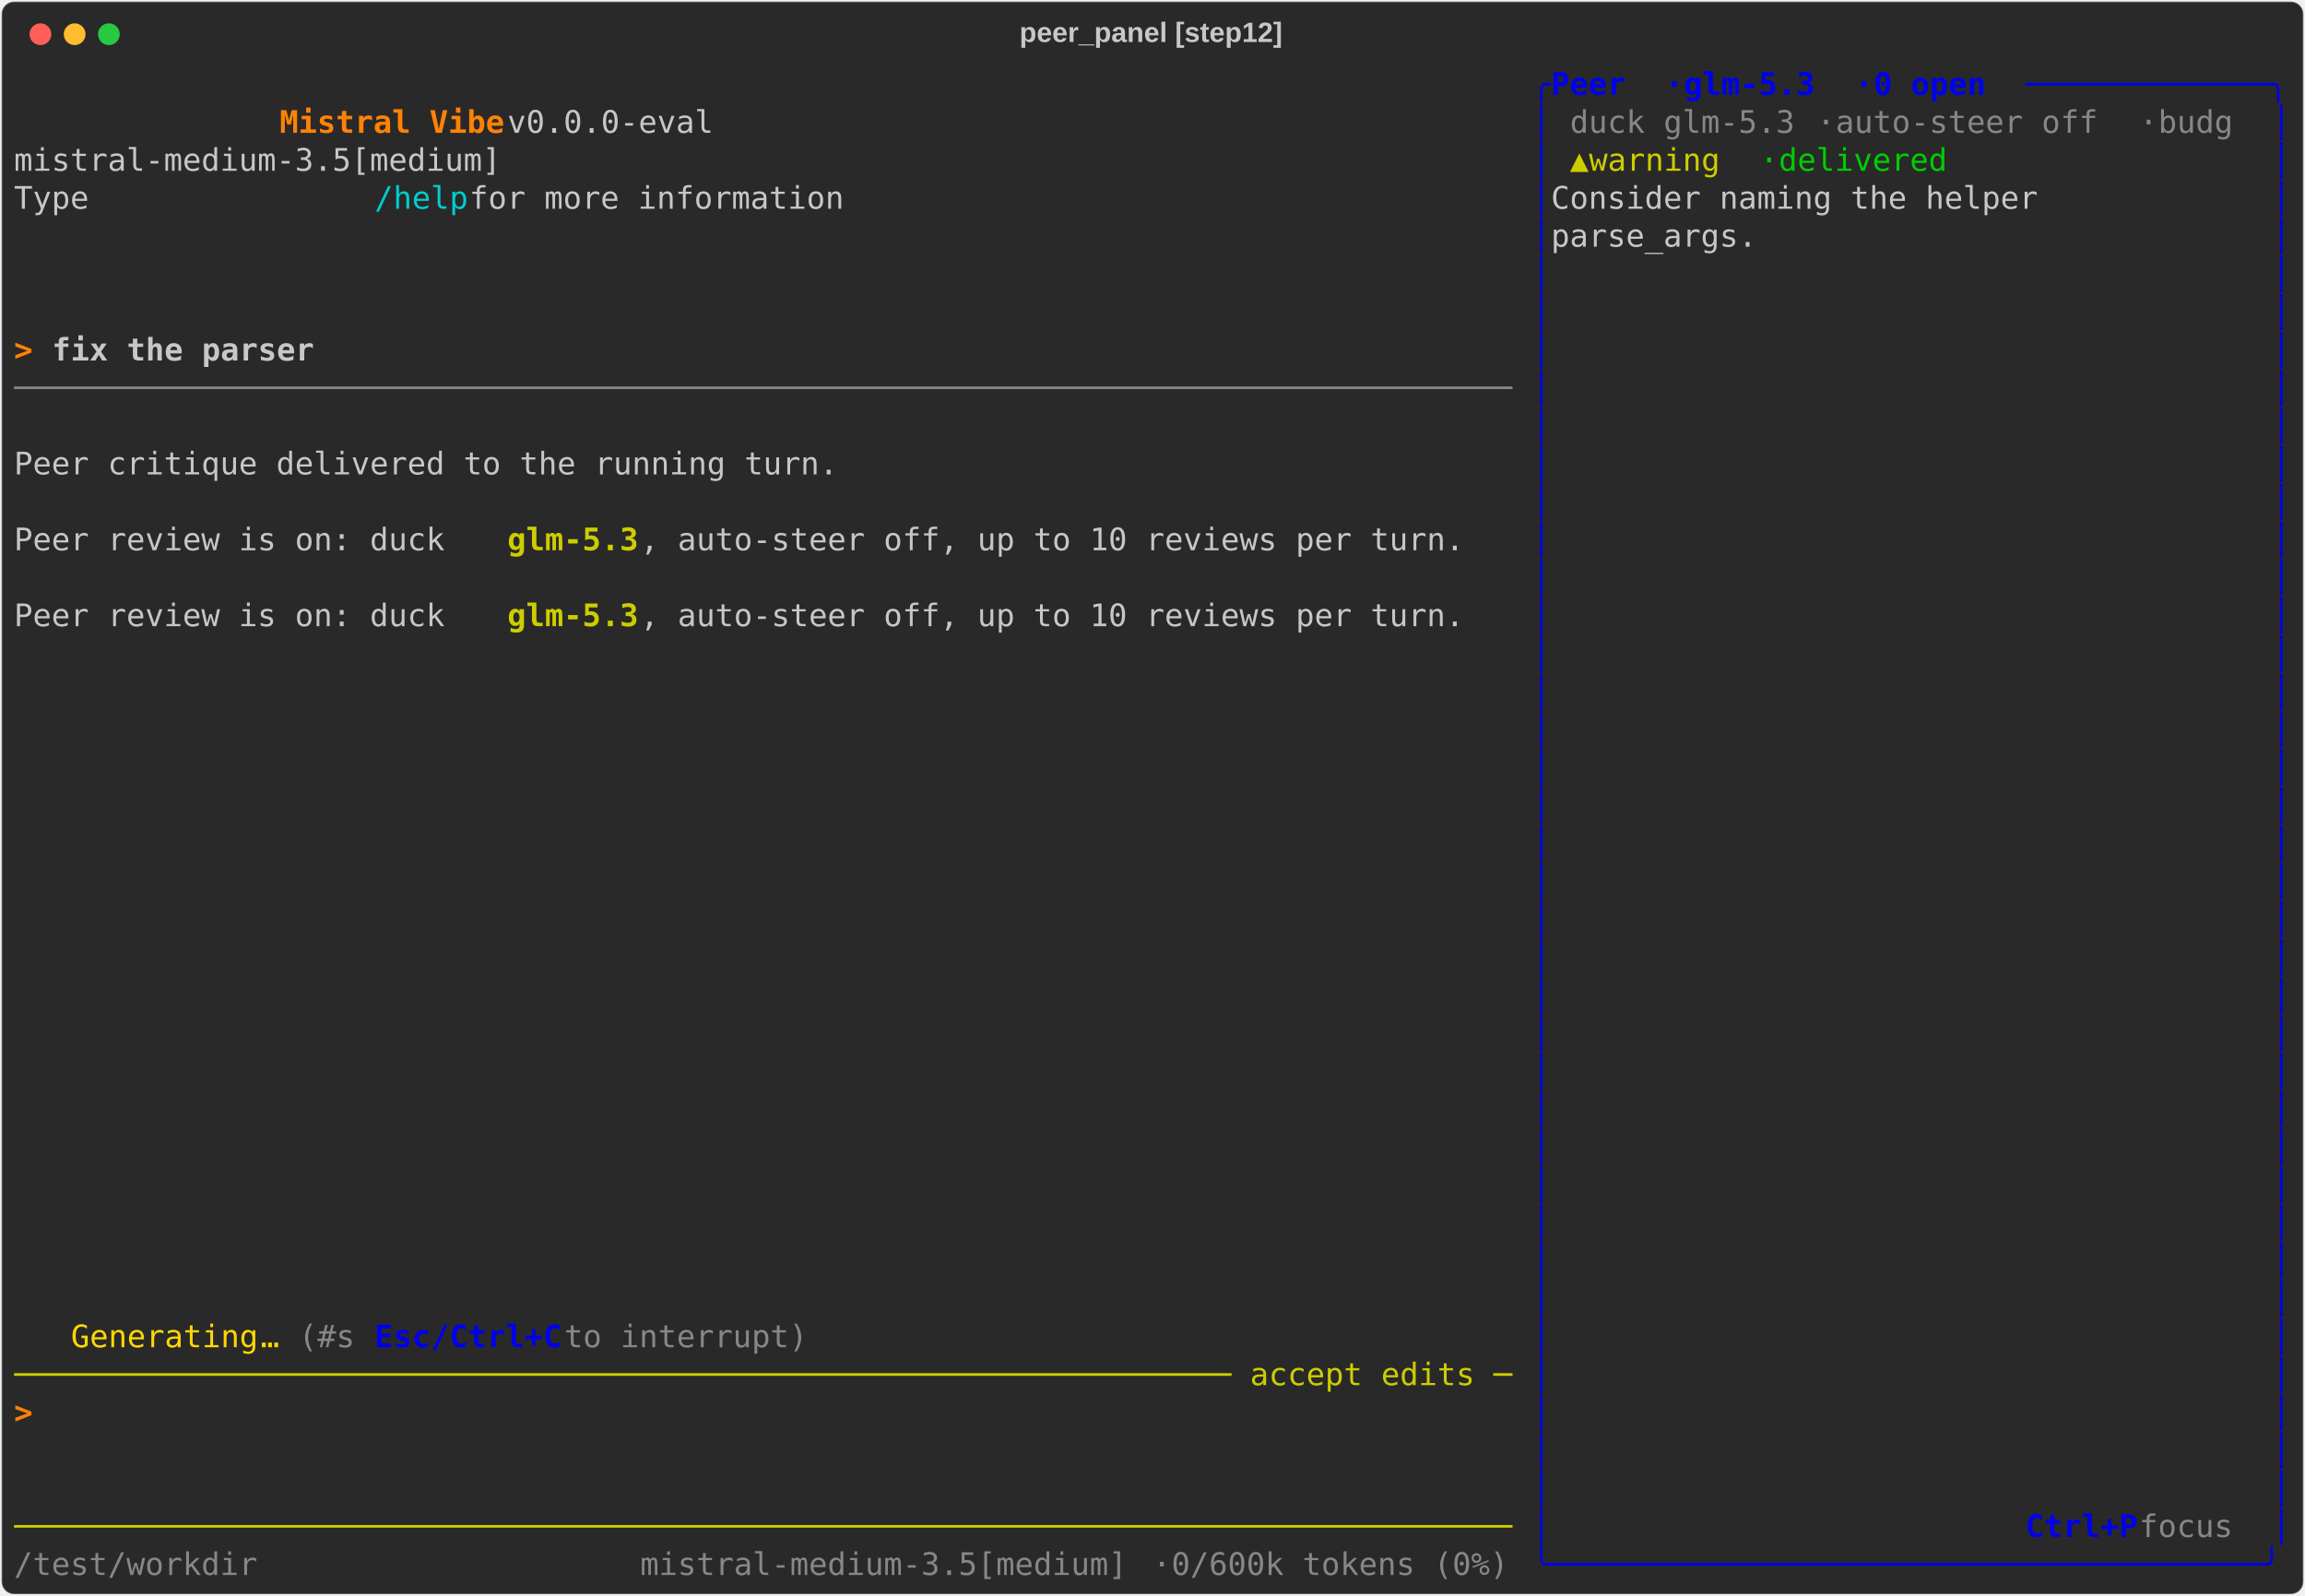
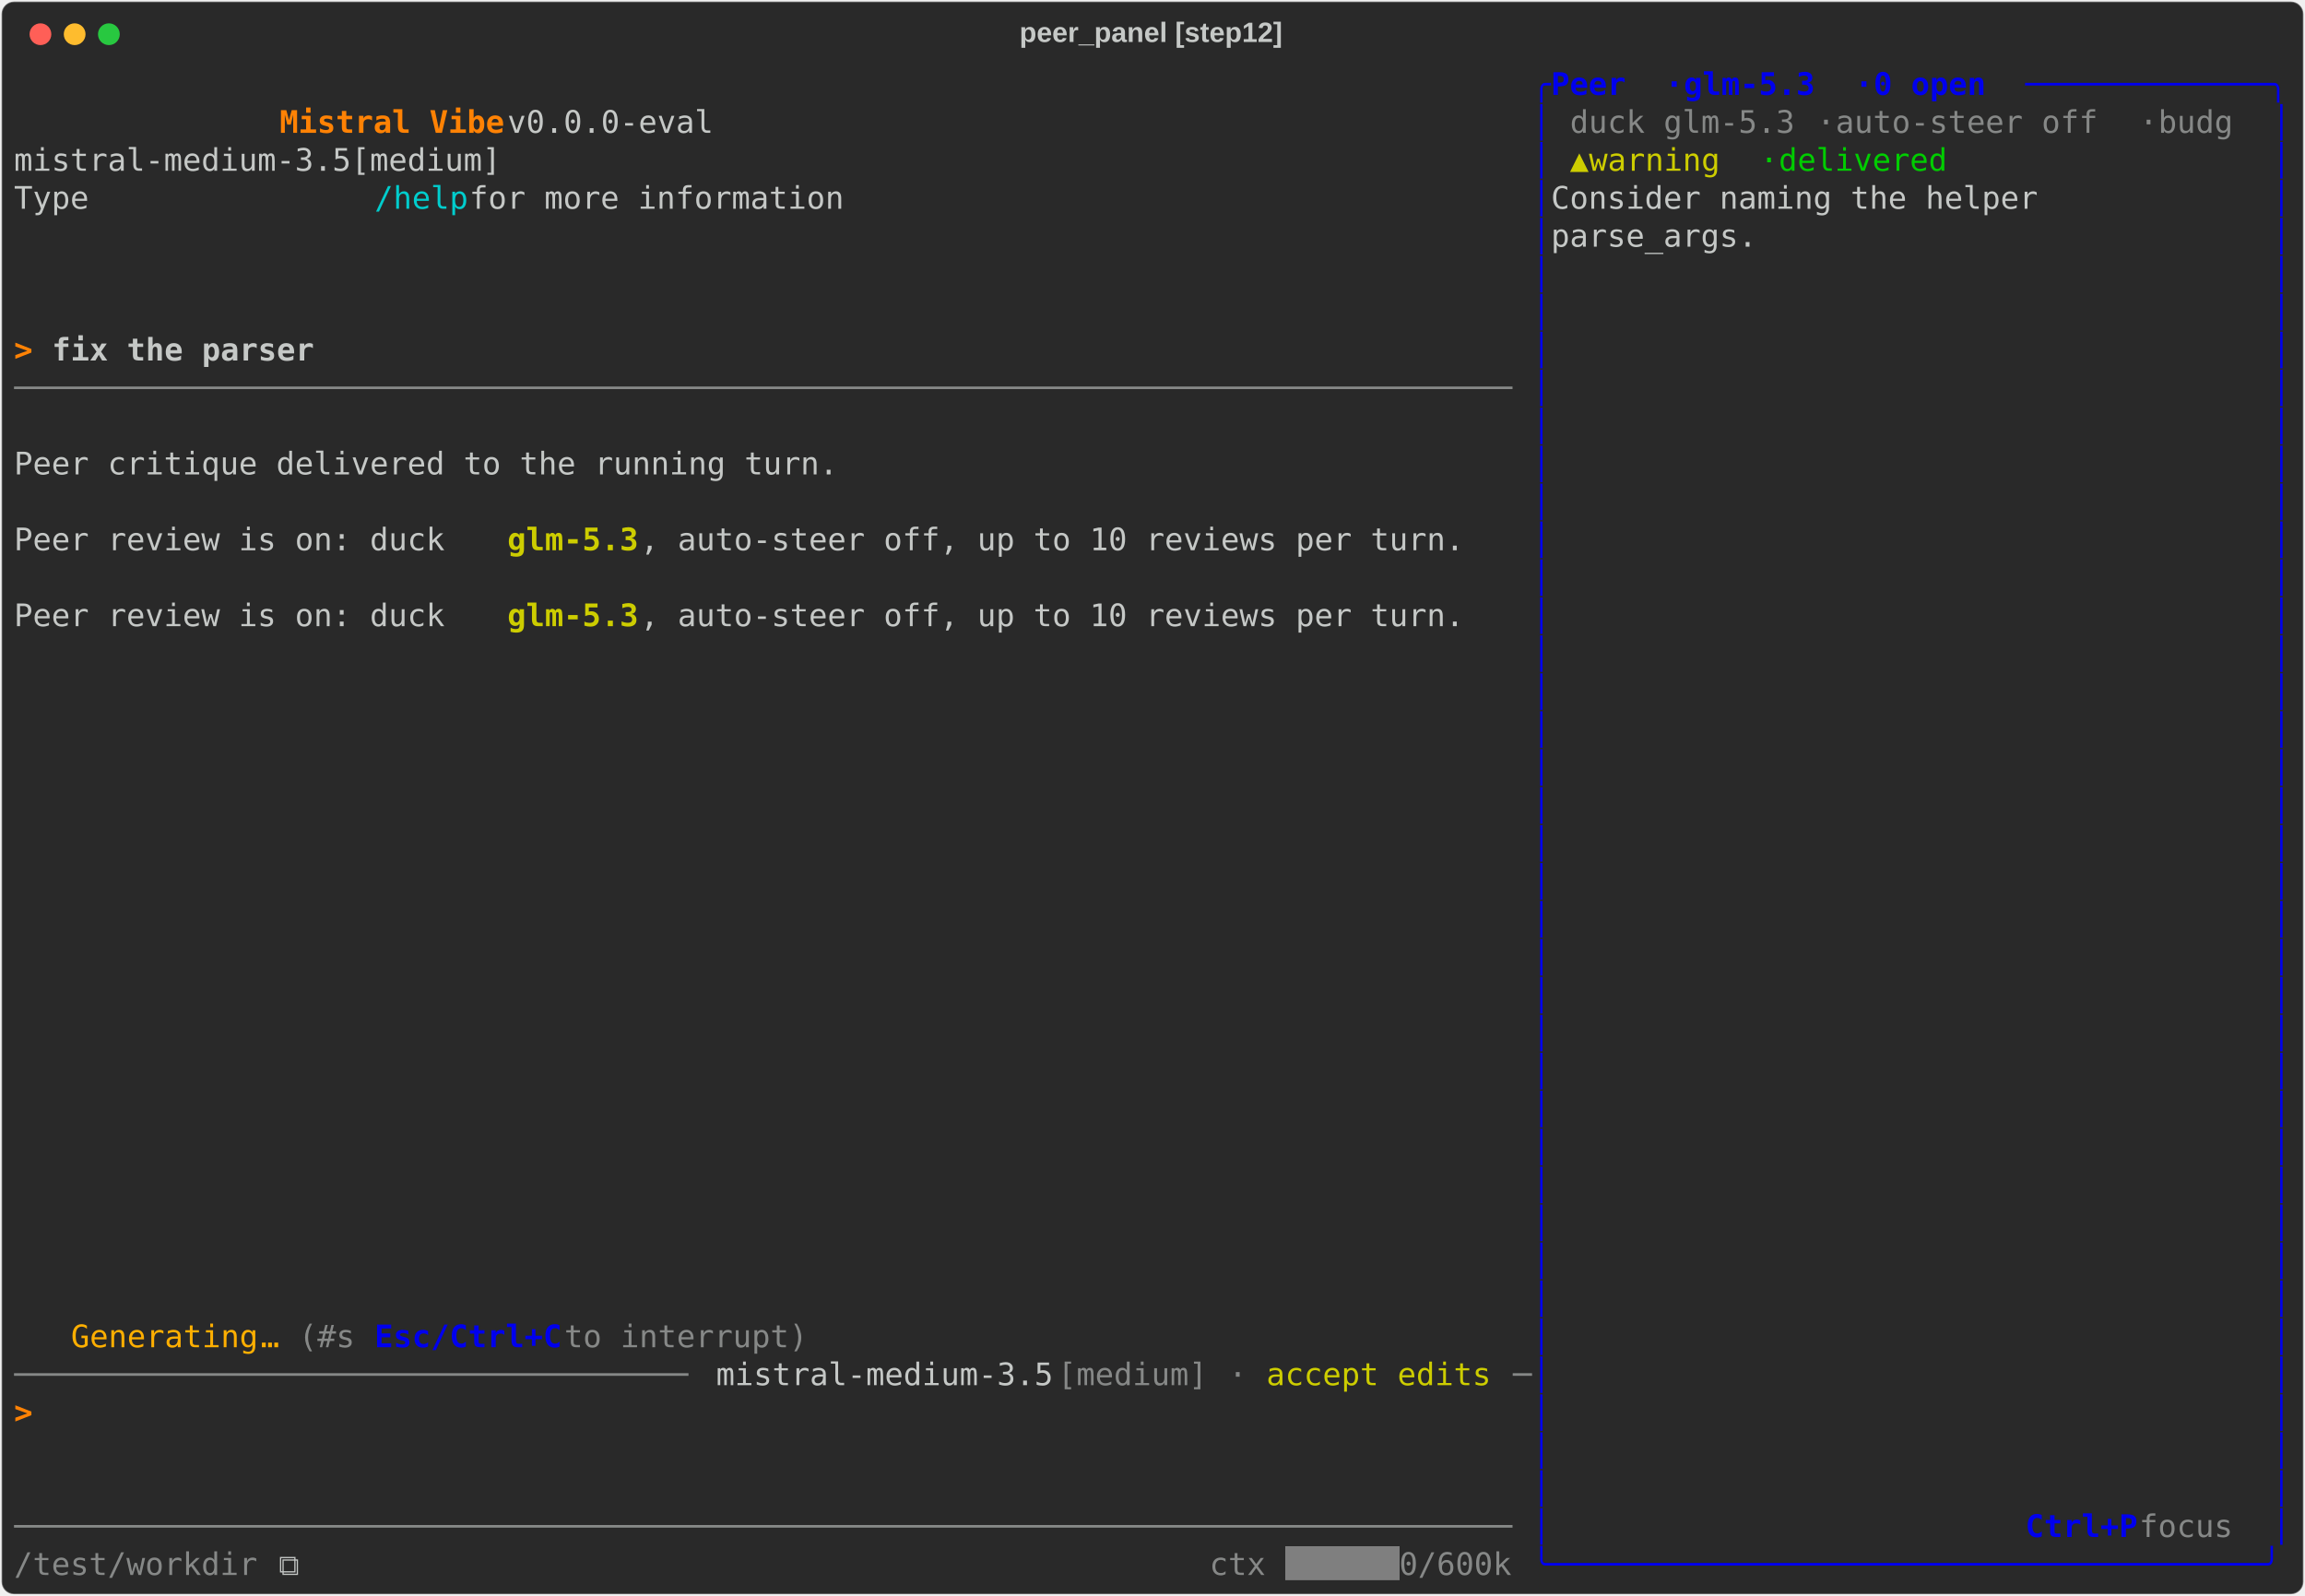
<svg xmlns="http://www.w3.org/2000/svg" class="rich-terminal" viewBox="0 0 1482 1026.0">
  <style>

    @font-face {
        font-family: "Fira Code";
        src: local("FiraCode-Regular"),
                url("https://cdnjs.cloudflare.com/ajax/libs/firacode/6.2.0/woff2/FiraCode-Regular.woff2") format("woff2"),
                url("https://cdnjs.cloudflare.com/ajax/libs/firacode/6.2.0/woff/FiraCode-Regular.woff") format("woff");
        font-style: normal;
        font-weight: 400;
    }
    @font-face {
        font-family: "Fira Code";
        src: local("FiraCode-Bold"),
                url("https://cdnjs.cloudflare.com/ajax/libs/firacode/6.2.0/woff2/FiraCode-Bold.woff2") format("woff2"),
                url("https://cdnjs.cloudflare.com/ajax/libs/firacode/6.2.0/woff/FiraCode-Bold.woff") format("woff");
        font-style: bold;
        font-weight: 700;
    }

    .vibe-matrix {
        font-family: Fira Code, monospace;
        font-size: 20px;
        line-height: 24.4px;
        font-variant-east-asian: full-width;
    }

    .vibe-title {
        font-size: 18px;
        font-weight: bold;
        font-family: arial;
    }

    .vibe-r1 { fill: #c5c8c6 }
.vibe-r2 { fill: #0000ee }
.vibe-r3 { fill: #0000ee;font-weight: bold }
- .vibe-r4 { fill: #ff8205;font-weight: bold }
+ .vibe-r4 { fill: #ff8204;font-weight: bold }
.vibe-r5 { fill: #868887 }
.vibe-r6 { fill: #cdcd00 }
.vibe-r7 { fill: #00cd00 }
.vibe-r8 { fill: #00cdcd }
.vibe-r9 { fill: #c5c8c6;font-weight: bold }
.vibe-r10 { fill: #cdcd00;font-weight: bold }
- .vibe-r11 { fill: #ffd800 }
+ .vibe-r11 { fill: #ffaf01 }
.vibe-r12 { fill: #000000 }
+ .vibe-r13 { fill: #ffffff }
    </style>
  <defs>
    <clipPath id="vibe-clip-terminal">
      <rect x="0" y="0" width="1463.0" height="975.0" />
    </clipPath>
    <clipPath id="vibe-line-0">
      <rect x="0" y="1.5" width="1464" height="24.65" />
    </clipPath>
    <clipPath id="vibe-line-1">
      <rect x="0" y="25.9" width="1464" height="24.65" />
    </clipPath>
    <clipPath id="vibe-line-2">
      <rect x="0" y="50.3" width="1464" height="24.65" />
    </clipPath>
    <clipPath id="vibe-line-3">
      <rect x="0" y="74.7" width="1464" height="24.65" />
    </clipPath>
    <clipPath id="vibe-line-4">
      <rect x="0" y="99.1" width="1464" height="24.65" />
    </clipPath>
    <clipPath id="vibe-line-5">
      <rect x="0" y="123.5" width="1464" height="24.65" />
    </clipPath>
    <clipPath id="vibe-line-6">
      <rect x="0" y="147.9" width="1464" height="24.65" />
    </clipPath>
    <clipPath id="vibe-line-7">
      <rect x="0" y="172.3" width="1464" height="24.65" />
    </clipPath>
    <clipPath id="vibe-line-8">
      <rect x="0" y="196.7" width="1464" height="24.65" />
    </clipPath>
    <clipPath id="vibe-line-9">
      <rect x="0" y="221.1" width="1464" height="24.65" />
    </clipPath>
    <clipPath id="vibe-line-10">
      <rect x="0" y="245.5" width="1464" height="24.65" />
    </clipPath>
    <clipPath id="vibe-line-11">
      <rect x="0" y="269.9" width="1464" height="24.65" />
    </clipPath>
    <clipPath id="vibe-line-12">
      <rect x="0" y="294.3" width="1464" height="24.65" />
    </clipPath>
    <clipPath id="vibe-line-13">
      <rect x="0" y="318.7" width="1464" height="24.65" />
    </clipPath>
    <clipPath id="vibe-line-14">
      <rect x="0" y="343.1" width="1464" height="24.65" />
    </clipPath>
    <clipPath id="vibe-line-15">
      <rect x="0" y="367.5" width="1464" height="24.65" />
    </clipPath>
    <clipPath id="vibe-line-16">
      <rect x="0" y="391.9" width="1464" height="24.65" />
    </clipPath>
    <clipPath id="vibe-line-17">
      <rect x="0" y="416.3" width="1464" height="24.65" />
    </clipPath>
    <clipPath id="vibe-line-18">
      <rect x="0" y="440.7" width="1464" height="24.65" />
    </clipPath>
    <clipPath id="vibe-line-19">
      <rect x="0" y="465.1" width="1464" height="24.65" />
    </clipPath>
    <clipPath id="vibe-line-20">
      <rect x="0" y="489.5" width="1464" height="24.65" />
    </clipPath>
    <clipPath id="vibe-line-21">
      <rect x="0" y="513.9" width="1464" height="24.65" />
    </clipPath>
    <clipPath id="vibe-line-22">
      <rect x="0" y="538.3" width="1464" height="24.65" />
    </clipPath>
    <clipPath id="vibe-line-23">
      <rect x="0" y="562.7" width="1464" height="24.65" />
    </clipPath>
    <clipPath id="vibe-line-24">
      <rect x="0" y="587.1" width="1464" height="24.65" />
    </clipPath>
    <clipPath id="vibe-line-25">
      <rect x="0" y="611.5" width="1464" height="24.65" />
    </clipPath>
    <clipPath id="vibe-line-26">
      <rect x="0" y="635.9" width="1464" height="24.65" />
    </clipPath>
    <clipPath id="vibe-line-27">
      <rect x="0" y="660.3" width="1464" height="24.65" />
    </clipPath>
    <clipPath id="vibe-line-28">
      <rect x="0" y="684.7" width="1464" height="24.65" />
    </clipPath>
    <clipPath id="vibe-line-29">
      <rect x="0" y="709.1" width="1464" height="24.65" />
    </clipPath>
    <clipPath id="vibe-line-30">
      <rect x="0" y="733.5" width="1464" height="24.65" />
    </clipPath>
    <clipPath id="vibe-line-31">
      <rect x="0" y="757.9" width="1464" height="24.65" />
    </clipPath>
    <clipPath id="vibe-line-32">
      <rect x="0" y="782.3" width="1464" height="24.65" />
    </clipPath>
    <clipPath id="vibe-line-33">
      <rect x="0" y="806.7" width="1464" height="24.65" />
    </clipPath>
    <clipPath id="vibe-line-34">
      <rect x="0" y="831.1" width="1464" height="24.65" />
    </clipPath>
    <clipPath id="vibe-line-35">
      <rect x="0" y="855.5" width="1464" height="24.65" />
    </clipPath>
    <clipPath id="vibe-line-36">
      <rect x="0" y="879.9" width="1464" height="24.65" />
    </clipPath>
    <clipPath id="vibe-line-37">
      <rect x="0" y="904.3" width="1464" height="24.65" />
    </clipPath>
    <clipPath id="vibe-line-38">
      <rect x="0" y="928.7" width="1464" height="24.65" />
    </clipPath>
  </defs>
  <rect fill="#292929" stroke="rgba(255,255,255,0.35)" stroke-width="1" x="1" y="1" width="1480" height="1024" rx="8" />
  <text class="vibe-title" fill="#c5c8c6" text-anchor="middle" x="740" y="27">peer_panel [step12]</text>
  <g transform="translate(26,22)">
    <circle cx="0" cy="0" r="7" fill="#ff5f57" />
    <circle cx="22" cy="0" r="7" fill="#febc2e" />
    <circle cx="44" cy="0" r="7" fill="#28c840" />
  </g>
  <g transform="translate(9, 41)" clip-path="url(#vibe-clip-terminal)">
+     <rect fill="#7f7f7f" x="817.4" y="953.1" width="73.2" height="24.65" shape-rendering="crispEdges" />
    <g class="vibe-matrix">
      <text class="vibe-r2" x="976" y="20" textLength="12.2" clip-path="url(#vibe-line-0)">╭</text>
      <text class="vibe-r3" x="988.2 1000.4 1012.6 1024.8 1037 1049.2" y="20" clip-path="url(#vibe-line-0)" style="font-variant-ligatures:none;font-kerning:none"> Peer </text>
      <text class="vibe-r3" x="1061.4" y="20" textLength="12.2" clip-path="url(#vibe-line-0)">·</text>
      <text class="vibe-r3" x="1073.6 1085.8 1098 1110.2 1122.4 1134.6 1146.8 1159 1171.2" y="20" clip-path="url(#vibe-line-0)" style="font-variant-ligatures:none;font-kerning:none"> glm-5.3 </text>
      <text class="vibe-r3" x="1183.4" y="20" textLength="12.2" clip-path="url(#vibe-line-0)">·</text>
      <text class="vibe-r3" x="1195.6 1207.8 1220 1232.2 1244.4 1256.6 1268.8 1281" y="20" clip-path="url(#vibe-line-0)" style="font-variant-ligatures:none;font-kerning:none"> 0 open </text>
      <text class="vibe-r2" x="1293.2 1305.4 1317.6 1329.8 1342 1354.2 1366.4 1378.6 1390.8 1403 1415.2 1427.4 1439.6 1451.8" y="20" clip-path="url(#vibe-line-0)" style="font-variant-ligatures:none;font-kerning:none">─────────────╮</text>
      <text class="vibe-r1" x="1464" y="20" textLength="12.2" clip-path="url(#vibe-line-0)">
</text>
      <text class="vibe-r4" x="170.8 183 195.2 207.4 219.6 231.8 244 256.2 268.4 280.6 292.8 305" y="44.4" clip-path="url(#vibe-line-1)" style="font-variant-ligatures:none;font-kerning:none">Mistral Vibe</text>
      <text class="vibe-r1" x="317.2 329.4 341.6 353.8 366 378.2 390.4 402.6 414.8 427 439.2 451.4 463.6 475.8 488 500.2 512.4 524.6 536.8 549 561.2 573.4 585.6 597.8 610 622.2 634.4 646.6 658.8 671 683.2 695.4 707.6 719.8 732 744.2 756.4 768.6 780.8 793 805.2 817.4 829.6 841.8 854 866.2 878.4 890.6 902.8 915 927.2 939.4 951.6 963.8" y="44.4" clip-path="url(#vibe-line-1)" style="font-variant-ligatures:none;font-kerning:none"> v0.0.0-eval                                          </text>
      <text class="vibe-r2" x="976" y="44.4" textLength="12.2" clip-path="url(#vibe-line-1)">│</text>
      <text class="vibe-r5" x="1000.4 1012.6 1024.8 1037 1049.2 1061.4 1073.6 1085.8 1098 1110.2 1122.4 1134.6 1146.8" y="44.4" clip-path="url(#vibe-line-1)" style="font-variant-ligatures:none;font-kerning:none">duck glm-5.3 </text>
      <text class="vibe-r5" x="1159" y="44.4" textLength="12.2" clip-path="url(#vibe-line-1)">·</text>
      <text class="vibe-r5" x="1171.2 1183.4 1195.6 1207.8 1220 1232.2 1244.4 1256.6 1268.8 1281 1293.2 1305.4 1317.6 1329.8 1342 1354.2" y="44.4" clip-path="url(#vibe-line-1)" style="font-variant-ligatures:none;font-kerning:none"> auto-steer off </text>
      <text class="vibe-r5" x="1366.4" y="44.4" textLength="12.2" clip-path="url(#vibe-line-1)">·</text>
      <text class="vibe-r5" x="1378.6 1390.8 1403 1415.2 1427.4" y="44.4" clip-path="url(#vibe-line-1)" style="font-variant-ligatures:none;font-kerning:none"> budg</text>
      <text class="vibe-r2" x="1451.8" y="44.4" textLength="12.2" clip-path="url(#vibe-line-1)">│</text>
      <text class="vibe-r1" x="1464" y="44.4" textLength="12.2" clip-path="url(#vibe-line-1)">
</text>
      <text class="vibe-r1" x="0 12.2 24.4 36.6 48.8 61 73.2 85.4 97.6 109.8 122 134.2 146.4 158.6 170.8 183 195.2 207.4 219.6 231.8 244 256.2 268.4 280.6 292.8 305 317.2 329.4 341.6 353.8 366 378.2 390.4 402.6 414.8 427 439.2 451.4 463.6 475.8 488 500.2 512.4 524.6 536.8 549 561.2 573.4 585.6 597.8 610 622.2 634.4 646.6 658.8 671 683.2 695.4 707.6 719.8 732 744.2 756.4 768.6 780.8 793 805.2 817.4 829.6 841.8 854 866.2 878.4 890.6 902.8 915 927.2 939.4 951.6 963.8" y="68.8" clip-path="url(#vibe-line-2)" style="font-variant-ligatures:none;font-kerning:none">              mistral-medium-3.5[medium]                                        </text>
      <text class="vibe-r2" x="976" y="68.8" textLength="12.2" clip-path="url(#vibe-line-2)">│</text>
      <text class="vibe-r6" x="1000.4" y="68.8" textLength="12.2" clip-path="url(#vibe-line-2)">▲</text>
      <text class="vibe-r6" x="1012.6 1024.8 1037 1049.2 1061.4 1073.6 1085.8 1098" y="68.8" clip-path="url(#vibe-line-2)" style="font-variant-ligatures:none;font-kerning:none"> warning</text>
      <text class="vibe-r7" x="1122.4" y="68.8" textLength="12.2" clip-path="url(#vibe-line-2)">·</text>
      <text class="vibe-r7" x="1134.6 1146.8 1159 1171.2 1183.4 1195.6 1207.8 1220 1232.2 1244.4" y="68.8" clip-path="url(#vibe-line-2)" style="font-variant-ligatures:none;font-kerning:none"> delivered</text>
      <text class="vibe-r2" x="1451.8" y="68.8" textLength="12.2" clip-path="url(#vibe-line-2)">│</text>
      <text class="vibe-r1" x="1464" y="68.8" textLength="12.2" clip-path="url(#vibe-line-2)">
</text>
      <text class="vibe-r1" x="0 12.2 24.4 36.6 48.8 61 73.2 85.4 97.6 109.8 122 134.2 146.4 158.6 170.8 183 195.2 207.4 219.6" y="93.2" clip-path="url(#vibe-line-3)" style="font-variant-ligatures:none;font-kerning:none">              Type </text>
      <text class="vibe-r8" x="231.8 244 256.2 268.4 280.6" y="93.2" clip-path="url(#vibe-line-3)" style="font-variant-ligatures:none;font-kerning:none">/help</text>
      <text class="vibe-r1" x="292.8 305 317.2 329.4 341.6 353.8 366 378.2 390.4 402.6 414.8 427 439.2 451.4 463.6 475.8 488 500.2 512.4 524.6 536.8 549 561.2 573.4 585.6 597.8 610 622.2 634.4 646.6 658.8 671 683.2 695.4 707.6 719.8 732 744.2 756.4 768.6 780.8 793 805.2 817.4 829.6 841.8 854 866.2 878.4 890.6 902.8 915 927.2 939.4 951.6 963.8" y="93.2" clip-path="url(#vibe-line-3)" style="font-variant-ligatures:none;font-kerning:none"> for more information                                   </text>
      <text class="vibe-r2" x="976" y="93.2" textLength="12.2" clip-path="url(#vibe-line-3)">│</text>
      <text class="vibe-r1" x="988.2 1000.4 1012.6 1024.8 1037 1049.2 1061.4 1073.6 1085.8 1098 1110.2 1122.4 1134.6 1146.8 1159 1171.2 1183.4 1195.6 1207.8 1220 1232.2 1244.4 1256.6 1268.8 1281 1293.2 1305.4 1317.6 1329.8 1342 1354.2 1366.4 1378.6 1390.8 1403 1415.2 1427.4 1439.6" y="93.2" clip-path="url(#vibe-line-3)" style="font-variant-ligatures:none;font-kerning:none">   Consider naming the helper         </text>
      <text class="vibe-r2" x="1451.8" y="93.2" textLength="12.2" clip-path="url(#vibe-line-3)">│</text>
      <text class="vibe-r1" x="1464" y="93.2" textLength="12.2" clip-path="url(#vibe-line-3)">
</text>
      <text class="vibe-r2" x="976" y="117.6" textLength="12.2" clip-path="url(#vibe-line-4)">│</text>
      <text class="vibe-r1" x="988.2 1000.4 1012.6 1024.8 1037 1049.2 1061.4 1073.6 1085.8 1098 1110.2 1122.4 1134.6 1146.8 1159 1171.2 1183.4 1195.6 1207.8 1220 1232.2 1244.4 1256.6 1268.8 1281 1293.2 1305.4 1317.6 1329.8 1342 1354.2 1366.4 1378.6 1390.8 1403 1415.2 1427.4 1439.6" y="117.6" clip-path="url(#vibe-line-4)" style="font-variant-ligatures:none;font-kerning:none">   parse_args.                        </text>
      <text class="vibe-r2" x="1451.8" y="117.6" textLength="12.2" clip-path="url(#vibe-line-4)">│</text>
      <text class="vibe-r1" x="1464" y="117.6" textLength="12.2" clip-path="url(#vibe-line-4)">
</text>
      <text class="vibe-r2" x="976" y="142" textLength="12.2" clip-path="url(#vibe-line-5)">│</text>
      <text class="vibe-r2" x="1451.8" y="142" textLength="12.2" clip-path="url(#vibe-line-5)">│</text>
      <text class="vibe-r1" x="1464" y="142" textLength="12.2" clip-path="url(#vibe-line-5)">
</text>
      <text class="vibe-r2" x="976" y="166.4" textLength="12.2" clip-path="url(#vibe-line-6)">│</text>
      <text class="vibe-r2" x="1451.8" y="166.4" textLength="12.2" clip-path="url(#vibe-line-6)">│</text>
      <text class="vibe-r1" x="1464" y="166.4" textLength="12.2" clip-path="url(#vibe-line-6)">
</text>
      <text class="vibe-r4" x="0 12.2" y="190.8" clip-path="url(#vibe-line-7)" style="font-variant-ligatures:none;font-kerning:none">&gt; </text>
      <text class="vibe-r9" x="24.4 36.6 48.8 61 73.2 85.4 97.6 109.8 122 134.2 146.4 158.6 170.8 183" y="190.8" clip-path="url(#vibe-line-7)" style="font-variant-ligatures:none;font-kerning:none">fix the parser</text>
      <text class="vibe-r2" x="976" y="190.8" textLength="12.2" clip-path="url(#vibe-line-7)">│</text>
      <text class="vibe-r2" x="1451.8" y="190.8" textLength="12.2" clip-path="url(#vibe-line-7)">│</text>
      <text class="vibe-r1" x="1464" y="190.8" textLength="12.2" clip-path="url(#vibe-line-7)">
</text>
      <text class="vibe-r5" x="0 12.2 24.4 36.6 48.8 61 73.2 85.4 97.6 109.8 122 134.2 146.4 158.6 170.8 183 195.2 207.4 219.6 231.8 244 256.2 268.4 280.6 292.8 305 317.2 329.4 341.6 353.8 366 378.2 390.4 402.6 414.8 427 439.2 451.4 463.6 475.8 488 500.2 512.4 524.6 536.8 549 561.2 573.4 585.6 597.8 610 622.2 634.4 646.6 658.8 671 683.2 695.4 707.6 719.8 732 744.2 756.4 768.6 780.8 793 805.2 817.4 829.6 841.8 854 866.2 878.4 890.6 902.8 915 927.2 939.4 951.6 963.8" y="215.2" clip-path="url(#vibe-line-8)" style="font-variant-ligatures:none;font-kerning:none">────────────────────────────────────────────────────────────────────────────────</text>
      <text class="vibe-r2" x="976" y="215.2" textLength="12.2" clip-path="url(#vibe-line-8)">│</text>
      <text class="vibe-r2" x="1451.8" y="215.2" textLength="12.2" clip-path="url(#vibe-line-8)">│</text>
      <text class="vibe-r1" x="1464" y="215.2" textLength="12.2" clip-path="url(#vibe-line-8)">
</text>
      <text class="vibe-r2" x="976" y="239.6" textLength="12.2" clip-path="url(#vibe-line-9)">│</text>
      <text class="vibe-r2" x="1451.8" y="239.6" textLength="12.2" clip-path="url(#vibe-line-9)">│</text>
      <text class="vibe-r1" x="1464" y="239.6" textLength="12.2" clip-path="url(#vibe-line-9)">
</text>
      <text class="vibe-r1" x="0 12.2 24.4 36.6 48.8 61 73.2 85.4 97.6 109.8 122 134.2 146.4 158.6 170.8 183 195.2 207.4 219.6 231.8 244 256.2 268.4 280.6 292.8 305 317.2 329.4 341.6 353.8 366 378.2 390.4 402.6 414.8 427 439.2 451.4 463.6 475.8 488 500.2 512.4 524.6 536.8 549 561.2 573.4 585.6 597.8 610 622.2 634.4 646.6 658.8 671 683.2 695.4 707.6 719.8 732 744.2 756.4 768.6 780.8 793 805.2 817.4 829.6 841.8 854 866.2 878.4 890.6 902.8 915 927.2 939.4 951.6 963.8" y="264" clip-path="url(#vibe-line-10)" style="font-variant-ligatures:none;font-kerning:none">  Peer critique delivered to the running turn.                                  </text>
      <text class="vibe-r2" x="976" y="264" textLength="12.2" clip-path="url(#vibe-line-10)">│</text>
      <text class="vibe-r2" x="1451.8" y="264" textLength="12.2" clip-path="url(#vibe-line-10)">│</text>
      <text class="vibe-r1" x="1464" y="264" textLength="12.2" clip-path="url(#vibe-line-10)">
</text>
      <text class="vibe-r2" x="976" y="288.4" textLength="12.2" clip-path="url(#vibe-line-11)">│</text>
      <text class="vibe-r2" x="1451.8" y="288.4" textLength="12.2" clip-path="url(#vibe-line-11)">│</text>
      <text class="vibe-r1" x="1464" y="288.4" textLength="12.2" clip-path="url(#vibe-line-11)">
</text>
      <text class="vibe-r1" x="0 12.2 24.4 36.6 48.8 61 73.2 85.4 97.6 109.8 122 134.2 146.4 158.6 170.8 183 195.2 207.4 219.6 231.8 244 256.2 268.4 280.6 292.8 305" y="312.8" clip-path="url(#vibe-line-12)" style="font-variant-ligatures:none;font-kerning:none">  Peer review is on: duck </text>
      <text class="vibe-r10" x="317.2 329.4 341.6 353.8 366 378.2 390.4" y="312.8" clip-path="url(#vibe-line-12)" style="font-variant-ligatures:none;font-kerning:none">glm-5.3</text>
      <text class="vibe-r1" x="402.6 414.8 427 439.2 451.4 463.6 475.8 488 500.2 512.4 524.6 536.8 549 561.2 573.4 585.6 597.8 610 622.2 634.4 646.6 658.8 671 683.2 695.4 707.6 719.8 732 744.2 756.4 768.6 780.8 793 805.2 817.4 829.6 841.8 854 866.2 878.4 890.6 902.8 915 927.2 939.4 951.6 963.8" y="312.8" clip-path="url(#vibe-line-12)" style="font-variant-ligatures:none;font-kerning:none">, auto-steer off, up to 10 reviews per turn.   </text>
      <text class="vibe-r2" x="976" y="312.8" textLength="12.2" clip-path="url(#vibe-line-12)">│</text>
      <text class="vibe-r2" x="1451.8" y="312.8" textLength="12.2" clip-path="url(#vibe-line-12)">│</text>
      <text class="vibe-r1" x="1464" y="312.8" textLength="12.2" clip-path="url(#vibe-line-12)">
</text>
      <text class="vibe-r2" x="976" y="337.2" textLength="12.2" clip-path="url(#vibe-line-13)">│</text>
      <text class="vibe-r2" x="1451.8" y="337.2" textLength="12.2" clip-path="url(#vibe-line-13)">│</text>
      <text class="vibe-r1" x="1464" y="337.2" textLength="12.2" clip-path="url(#vibe-line-13)">
</text>
      <text class="vibe-r1" x="0 12.2 24.4 36.6 48.8 61 73.2 85.4 97.6 109.8 122 134.2 146.4 158.6 170.8 183 195.2 207.4 219.6 231.8 244 256.2 268.4 280.6 292.8 305" y="361.6" clip-path="url(#vibe-line-14)" style="font-variant-ligatures:none;font-kerning:none">  Peer review is on: duck </text>
      <text class="vibe-r10" x="317.2 329.4 341.6 353.8 366 378.2 390.4" y="361.6" clip-path="url(#vibe-line-14)" style="font-variant-ligatures:none;font-kerning:none">glm-5.3</text>
      <text class="vibe-r1" x="402.6 414.8 427 439.2 451.4 463.6 475.8 488 500.2 512.4 524.6 536.8 549 561.2 573.4 585.6 597.8 610 622.2 634.4 646.6 658.8 671 683.2 695.4 707.6 719.8 732 744.2 756.4 768.6 780.8 793 805.2 817.4 829.6 841.8 854 866.2 878.4 890.6 902.8 915 927.2 939.4 951.6 963.8" y="361.6" clip-path="url(#vibe-line-14)" style="font-variant-ligatures:none;font-kerning:none">, auto-steer off, up to 10 reviews per turn.   </text>
      <text class="vibe-r2" x="976" y="361.6" textLength="12.2" clip-path="url(#vibe-line-14)">│</text>
      <text class="vibe-r2" x="1451.8" y="361.6" textLength="12.2" clip-path="url(#vibe-line-14)">│</text>
      <text class="vibe-r1" x="1464" y="361.6" textLength="12.2" clip-path="url(#vibe-line-14)">
</text>
      <text class="vibe-r2" x="976" y="386" textLength="12.2" clip-path="url(#vibe-line-15)">│</text>
      <text class="vibe-r2" x="1451.8" y="386" textLength="12.2" clip-path="url(#vibe-line-15)">│</text>
      <text class="vibe-r1" x="1464" y="386" textLength="12.2" clip-path="url(#vibe-line-15)">
</text>
      <text class="vibe-r2" x="976" y="410.4" textLength="12.2" clip-path="url(#vibe-line-16)">│</text>
      <text class="vibe-r2" x="1451.8" y="410.4" textLength="12.2" clip-path="url(#vibe-line-16)">│</text>
      <text class="vibe-r1" x="1464" y="410.4" textLength="12.2" clip-path="url(#vibe-line-16)">
</text>
      <text class="vibe-r2" x="976" y="434.8" textLength="12.2" clip-path="url(#vibe-line-17)">│</text>
      <text class="vibe-r2" x="1451.8" y="434.8" textLength="12.2" clip-path="url(#vibe-line-17)">│</text>
      <text class="vibe-r1" x="1464" y="434.8" textLength="12.2" clip-path="url(#vibe-line-17)">
</text>
      <text class="vibe-r2" x="976" y="459.2" textLength="12.2" clip-path="url(#vibe-line-18)">│</text>
      <text class="vibe-r2" x="1451.8" y="459.2" textLength="12.2" clip-path="url(#vibe-line-18)">│</text>
      <text class="vibe-r1" x="1464" y="459.2" textLength="12.2" clip-path="url(#vibe-line-18)">
</text>
      <text class="vibe-r2" x="976" y="483.6" textLength="12.2" clip-path="url(#vibe-line-19)">│</text>
      <text class="vibe-r2" x="1451.8" y="483.6" textLength="12.2" clip-path="url(#vibe-line-19)">│</text>
      <text class="vibe-r1" x="1464" y="483.6" textLength="12.2" clip-path="url(#vibe-line-19)">
</text>
      <text class="vibe-r2" x="976" y="508" textLength="12.2" clip-path="url(#vibe-line-20)">│</text>
      <text class="vibe-r2" x="1451.8" y="508" textLength="12.2" clip-path="url(#vibe-line-20)">│</text>
      <text class="vibe-r1" x="1464" y="508" textLength="12.2" clip-path="url(#vibe-line-20)">
</text>
      <text class="vibe-r2" x="976" y="532.4" textLength="12.2" clip-path="url(#vibe-line-21)">│</text>
      <text class="vibe-r2" x="1451.8" y="532.4" textLength="12.2" clip-path="url(#vibe-line-21)">│</text>
      <text class="vibe-r1" x="1464" y="532.4" textLength="12.2" clip-path="url(#vibe-line-21)">
</text>
      <text class="vibe-r2" x="976" y="556.8" textLength="12.2" clip-path="url(#vibe-line-22)">│</text>
      <text class="vibe-r2" x="1451.8" y="556.8" textLength="12.2" clip-path="url(#vibe-line-22)">│</text>
      <text class="vibe-r1" x="1464" y="556.8" textLength="12.2" clip-path="url(#vibe-line-22)">
</text>
      <text class="vibe-r2" x="976" y="581.2" textLength="12.2" clip-path="url(#vibe-line-23)">│</text>
      <text class="vibe-r2" x="1451.8" y="581.2" textLength="12.2" clip-path="url(#vibe-line-23)">│</text>
      <text class="vibe-r1" x="1464" y="581.2" textLength="12.2" clip-path="url(#vibe-line-23)">
</text>
      <text class="vibe-r2" x="976" y="605.6" textLength="12.2" clip-path="url(#vibe-line-24)">│</text>
      <text class="vibe-r2" x="1451.8" y="605.6" textLength="12.2" clip-path="url(#vibe-line-24)">│</text>
      <text class="vibe-r1" x="1464" y="605.6" textLength="12.2" clip-path="url(#vibe-line-24)">
</text>
      <text class="vibe-r2" x="976" y="630" textLength="12.2" clip-path="url(#vibe-line-25)">│</text>
      <text class="vibe-r2" x="1451.8" y="630" textLength="12.2" clip-path="url(#vibe-line-25)">│</text>
      <text class="vibe-r1" x="1464" y="630" textLength="12.2" clip-path="url(#vibe-line-25)">
</text>
      <text class="vibe-r2" x="976" y="654.4" textLength="12.2" clip-path="url(#vibe-line-26)">│</text>
      <text class="vibe-r2" x="1451.8" y="654.4" textLength="12.2" clip-path="url(#vibe-line-26)">│</text>
      <text class="vibe-r1" x="1464" y="654.4" textLength="12.2" clip-path="url(#vibe-line-26)">
</text>
      <text class="vibe-r2" x="976" y="678.8" textLength="12.2" clip-path="url(#vibe-line-27)">│</text>
      <text class="vibe-r2" x="1451.8" y="678.8" textLength="12.2" clip-path="url(#vibe-line-27)">│</text>
      <text class="vibe-r1" x="1464" y="678.8" textLength="12.2" clip-path="url(#vibe-line-27)">
</text>
      <text class="vibe-r2" x="976" y="703.2" textLength="12.2" clip-path="url(#vibe-line-28)">│</text>
      <text class="vibe-r2" x="1451.8" y="703.2" textLength="12.2" clip-path="url(#vibe-line-28)">│</text>
      <text class="vibe-r1" x="1464" y="703.2" textLength="12.2" clip-path="url(#vibe-line-28)">
</text>
      <text class="vibe-r2" x="976" y="727.6" textLength="12.2" clip-path="url(#vibe-line-29)">│</text>
      <text class="vibe-r2" x="1451.8" y="727.6" textLength="12.2" clip-path="url(#vibe-line-29)">│</text>
      <text class="vibe-r1" x="1464" y="727.6" textLength="12.2" clip-path="url(#vibe-line-29)">
</text>
      <text class="vibe-r2" x="976" y="752" textLength="12.2" clip-path="url(#vibe-line-30)">│</text>
      <text class="vibe-r2" x="1451.8" y="752" textLength="12.2" clip-path="url(#vibe-line-30)">│</text>
      <text class="vibe-r1" x="1464" y="752" textLength="12.2" clip-path="url(#vibe-line-30)">
</text>
      <text class="vibe-r2" x="976" y="776.4" textLength="12.2" clip-path="url(#vibe-line-31)">│</text>
      <text class="vibe-r2" x="1451.8" y="776.4" textLength="12.2" clip-path="url(#vibe-line-31)">│</text>
      <text class="vibe-r1" x="1464" y="776.4" textLength="12.2" clip-path="url(#vibe-line-31)">
</text>
      <text class="vibe-r2" x="976" y="800.8" textLength="12.2" clip-path="url(#vibe-line-32)">│</text>
      <text class="vibe-r2" x="1451.8" y="800.8" textLength="12.2" clip-path="url(#vibe-line-32)">│</text>
      <text class="vibe-r1" x="1464" y="800.8" textLength="12.2" clip-path="url(#vibe-line-32)">
</text>
      <text class="vibe-r11" x="36.6 48.8 61 73.2 85.4 97.6 109.8 122 134.2 146.4" y="825.2" clip-path="url(#vibe-line-33)" style="font-variant-ligatures:none;font-kerning:none">Generating</text>
      <text class="vibe-r11" x="158.6" y="825.2" textLength="12.2" clip-path="url(#vibe-line-33)">…</text>
      <text class="vibe-r5" x="183 195.2 207.4 219.6" y="825.2" clip-path="url(#vibe-line-33)" style="font-variant-ligatures:none;font-kerning:none">(#s </text>
      <text class="vibe-r3" x="231.8 244 256.2 268.4 280.6 292.8 305 317.2 329.4 341.6" y="825.2" clip-path="url(#vibe-line-33)" style="font-variant-ligatures:none;font-kerning:none">Esc/Ctrl+C</text>
      <text class="vibe-r5" x="353.8 366 378.2 390.4 402.6 414.8 427 439.2 451.4 463.6 475.8 488 500.2 512.4" y="825.2" clip-path="url(#vibe-line-33)" style="font-variant-ligatures:none;font-kerning:none"> to interrupt)</text>
      <text class="vibe-r2" x="976" y="825.2" textLength="12.2" clip-path="url(#vibe-line-33)">│</text>
      <text class="vibe-r2" x="1451.8" y="825.2" textLength="12.2" clip-path="url(#vibe-line-33)">│</text>
      <text class="vibe-r1" x="1464" y="825.2" textLength="12.2" clip-path="url(#vibe-line-33)">
</text>
-       <text class="vibe-r6" x="0 12.2 24.4 36.6 48.8 61 73.2 85.4 97.6 109.8 122 134.2 146.4 158.6 170.8 183 195.2 207.4 219.6 231.8 244 256.2 268.4 280.6 292.8 305 317.2 329.4 341.6 353.8 366 378.2 390.4 402.6 414.8 427 439.2 451.4 463.6 475.8 488 500.2 512.4 524.6 536.8 549 561.2 573.4 585.6 597.8 610 622.2 634.4 646.6 658.8 671 683.2 695.4 707.6 719.8 732 744.2 756.4 768.6 780.8 793 805.2 817.4 829.6 841.8 854 866.2 878.4 890.6 902.8 915 927.2 939.4 951.6 963.8" y="849.6" clip-path="url(#vibe-line-34)" style="font-variant-ligatures:none;font-kerning:none">───────────────────────────────────────────────────────────────── accept edits ─</text>
+       <text class="vibe-r5" x="0 12.2 24.4 36.6 48.8 61 73.2 85.4 97.6 109.8 122 134.2 146.4 158.6 170.8 183 195.2 207.4 219.6 231.8 244 256.2 268.4 280.6 292.8 305 317.2 329.4 341.6 353.8 366 378.2 390.4 402.6 414.8 427 439.2" y="849.6" clip-path="url(#vibe-line-34)" style="font-variant-ligatures:none;font-kerning:none">──────────────────────────────────── </text>
+       <text class="vibe-r1" x="451.4 463.6 475.8 488 500.2 512.4 524.6 536.8 549 561.2 573.4 585.6 597.8 610 622.2 634.4 646.6 658.8" y="849.6" clip-path="url(#vibe-line-34)" style="font-variant-ligatures:none;font-kerning:none">mistral-medium-3.5</text>
+       <text class="vibe-r5" x="671 683.2 695.4 707.6 719.8 732 744.2 756.4 768.6" y="849.6" clip-path="url(#vibe-line-34)" style="font-variant-ligatures:none;font-kerning:none">[medium] </text>
+       <text class="vibe-r5" x="780.8" y="849.6" textLength="12.2" clip-path="url(#vibe-line-34)">·</text>
+       <text class="vibe-r6" x="805.2 817.4 829.6 841.8 854 866.2 878.4 890.6 902.8 915 927.2 939.4 951.6" y="849.6" clip-path="url(#vibe-line-34)" style="font-variant-ligatures:none;font-kerning:none">accept edits </text>
+       <text class="vibe-r5" x="963.8" y="849.6" textLength="12.2" clip-path="url(#vibe-line-34)">─</text>
      <text class="vibe-r2" x="976" y="849.6" textLength="12.2" clip-path="url(#vibe-line-34)">│</text>
      <text class="vibe-r2" x="1451.8" y="849.6" textLength="12.2" clip-path="url(#vibe-line-34)">│</text>
      <text class="vibe-r1" x="1464" y="849.6" textLength="12.2" clip-path="url(#vibe-line-34)">
</text>
      <text class="vibe-r4" x="0 12.2" y="874" clip-path="url(#vibe-line-35)" style="font-variant-ligatures:none;font-kerning:none">&gt; </text>
      <text class="vibe-r2" x="976" y="874" textLength="12.2" clip-path="url(#vibe-line-35)">│</text>
      <text class="vibe-r2" x="1451.8" y="874" textLength="12.2" clip-path="url(#vibe-line-35)">│</text>
      <text class="vibe-r1" x="1464" y="874" textLength="12.2" clip-path="url(#vibe-line-35)">
</text>
      <text class="vibe-r2" x="976" y="898.4" textLength="12.2" clip-path="url(#vibe-line-36)">│</text>
      <text class="vibe-r2" x="1451.8" y="898.4" textLength="12.2" clip-path="url(#vibe-line-36)">│</text>
      <text class="vibe-r1" x="1464" y="898.4" textLength="12.2" clip-path="url(#vibe-line-36)">
</text>
      <text class="vibe-r2" x="976" y="922.8" textLength="12.2" clip-path="url(#vibe-line-37)">│</text>
      <text class="vibe-r2" x="1451.8" y="922.8" textLength="12.2" clip-path="url(#vibe-line-37)">│</text>
      <text class="vibe-r1" x="1464" y="922.8" textLength="12.2" clip-path="url(#vibe-line-37)">
</text>
-       <text class="vibe-r6" x="0 12.2 24.4 36.6 48.8 61 73.2 85.4 97.6 109.8 122 134.2 146.4 158.6 170.8 183 195.2 207.4 219.6 231.8 244 256.2 268.4 280.6 292.8 305 317.2 329.4 341.6 353.8 366 378.2 390.4 402.6 414.8 427 439.2 451.4 463.6 475.8 488 500.2 512.4 524.6 536.8 549 561.2 573.4 585.6 597.8 610 622.2 634.4 646.6 658.8 671 683.2 695.4 707.6 719.8 732 744.2 756.4 768.6 780.8 793 805.2 817.4 829.6 841.8 854 866.2 878.4 890.6 902.8 915 927.2 939.4 951.6 963.8" y="947.2" clip-path="url(#vibe-line-38)" style="font-variant-ligatures:none;font-kerning:none">────────────────────────────────────────────────────────────────────────────────</text>
+       <text class="vibe-r5" x="0 12.2 24.4 36.6 48.8 61 73.2 85.4 97.6 109.8 122 134.2 146.4 158.6 170.8 183 195.2 207.4 219.6 231.8 244 256.2 268.4 280.6 292.8 305 317.2 329.4 341.6 353.8 366 378.2 390.4 402.6 414.8 427 439.2 451.4 463.6 475.8 488 500.2 512.4 524.6 536.8 549 561.2 573.4 585.6 597.8 610 622.2 634.4 646.6 658.8 671 683.2 695.4 707.6 719.8 732 744.2 756.4 768.6 780.8 793 805.2 817.4 829.6 841.8 854 866.2 878.4 890.6 902.8 915 927.2 939.4 951.6 963.8" y="947.2" clip-path="url(#vibe-line-38)" style="font-variant-ligatures:none;font-kerning:none">────────────────────────────────────────────────────────────────────────────────</text>
      <text class="vibe-r2" x="976" y="947.2" textLength="12.2" clip-path="url(#vibe-line-38)">│</text>
      <text class="vibe-r3" x="1293.2 1305.4 1317.6 1329.8 1342 1354.2" y="947.2" clip-path="url(#vibe-line-38)" style="font-variant-ligatures:none;font-kerning:none">Ctrl+P</text>
      <text class="vibe-r5" x="1366.4 1378.6 1390.8 1403 1415.2 1427.4" y="947.2" clip-path="url(#vibe-line-38)" style="font-variant-ligatures:none;font-kerning:none"> focus</text>
      <text class="vibe-r2" x="1451.8" y="947.2" textLength="12.2" clip-path="url(#vibe-line-38)">│</text>
      <text class="vibe-r1" x="1464" y="947.2" textLength="12.2" clip-path="url(#vibe-line-38)">
</text>
      <text class="vibe-r5" x="0 12.2 24.4 36.6 48.8 61 73.2 85.4 97.6 109.8 122 134.2 146.4" y="971.6" clip-path="url(#vibe-line-39)" style="font-variant-ligatures:none;font-kerning:none">/test/workdir</text>
-       <text class="vibe-r5" x="402.6 414.8 427 439.2 451.4 463.6 475.8 488 500.2 512.4 524.6 536.8 549 561.2 573.4 585.6 597.8 610 622.2 634.4 646.6 658.8 671 683.2 695.4 707.6 719.8" y="971.6" clip-path="url(#vibe-line-39)" style="font-variant-ligatures:none;font-kerning:none">mistral-medium-3.5[medium] </text>
-       <text class="vibe-r5" x="732" y="971.6" textLength="12.2" clip-path="url(#vibe-line-39)">·</text>
-       <text class="vibe-r5" x="744.2 756.4 768.6 780.8 793 805.2 817.4 829.6 841.8 854 866.2 878.4 890.6 902.8 915 927.2 939.4 951.6 963.8" y="971.6" clip-path="url(#vibe-line-39)" style="font-variant-ligatures:none;font-kerning:none"> 0/600k tokens (0%)</text>
+       <text class="vibe-r1" x="170.8" y="971.6" textLength="12.2" clip-path="url(#vibe-line-39)">⧉</text>
+       <text class="vibe-r5" x="768.6 780.8 793 805.2" y="971.6" clip-path="url(#vibe-line-39)" style="font-variant-ligatures:none;font-kerning:none">ctx </text>
+       <text class="vibe-r5" x="890.6 902.8 915 927.2 939.4 951.6 963.8" y="971.6" clip-path="url(#vibe-line-39)" style="font-variant-ligatures:none;font-kerning:none"> 0/600k</text>
      <text class="vibe-r2" x="976 988.2 1000.4 1012.6 1024.8 1037 1049.2 1061.4 1073.6 1085.8 1098 1110.2 1122.4 1134.6 1146.8 1159 1171.2 1183.4 1195.6 1207.8 1220 1232.2 1244.4 1256.6 1268.8 1281 1293.2 1305.4 1317.6 1329.8 1342 1354.2 1366.4 1378.6 1390.8 1403 1415.2 1427.4 1439.6 1451.8" y="971.6" clip-path="url(#vibe-line-39)" style="font-variant-ligatures:none;font-kerning:none">╰──────────────────────────────────────╯</text>
      <text class="vibe-r1" x="1464" y="971.6" textLength="12.2" clip-path="url(#vibe-line-39)">
</text>
    </g>
  </g>
</svg>
